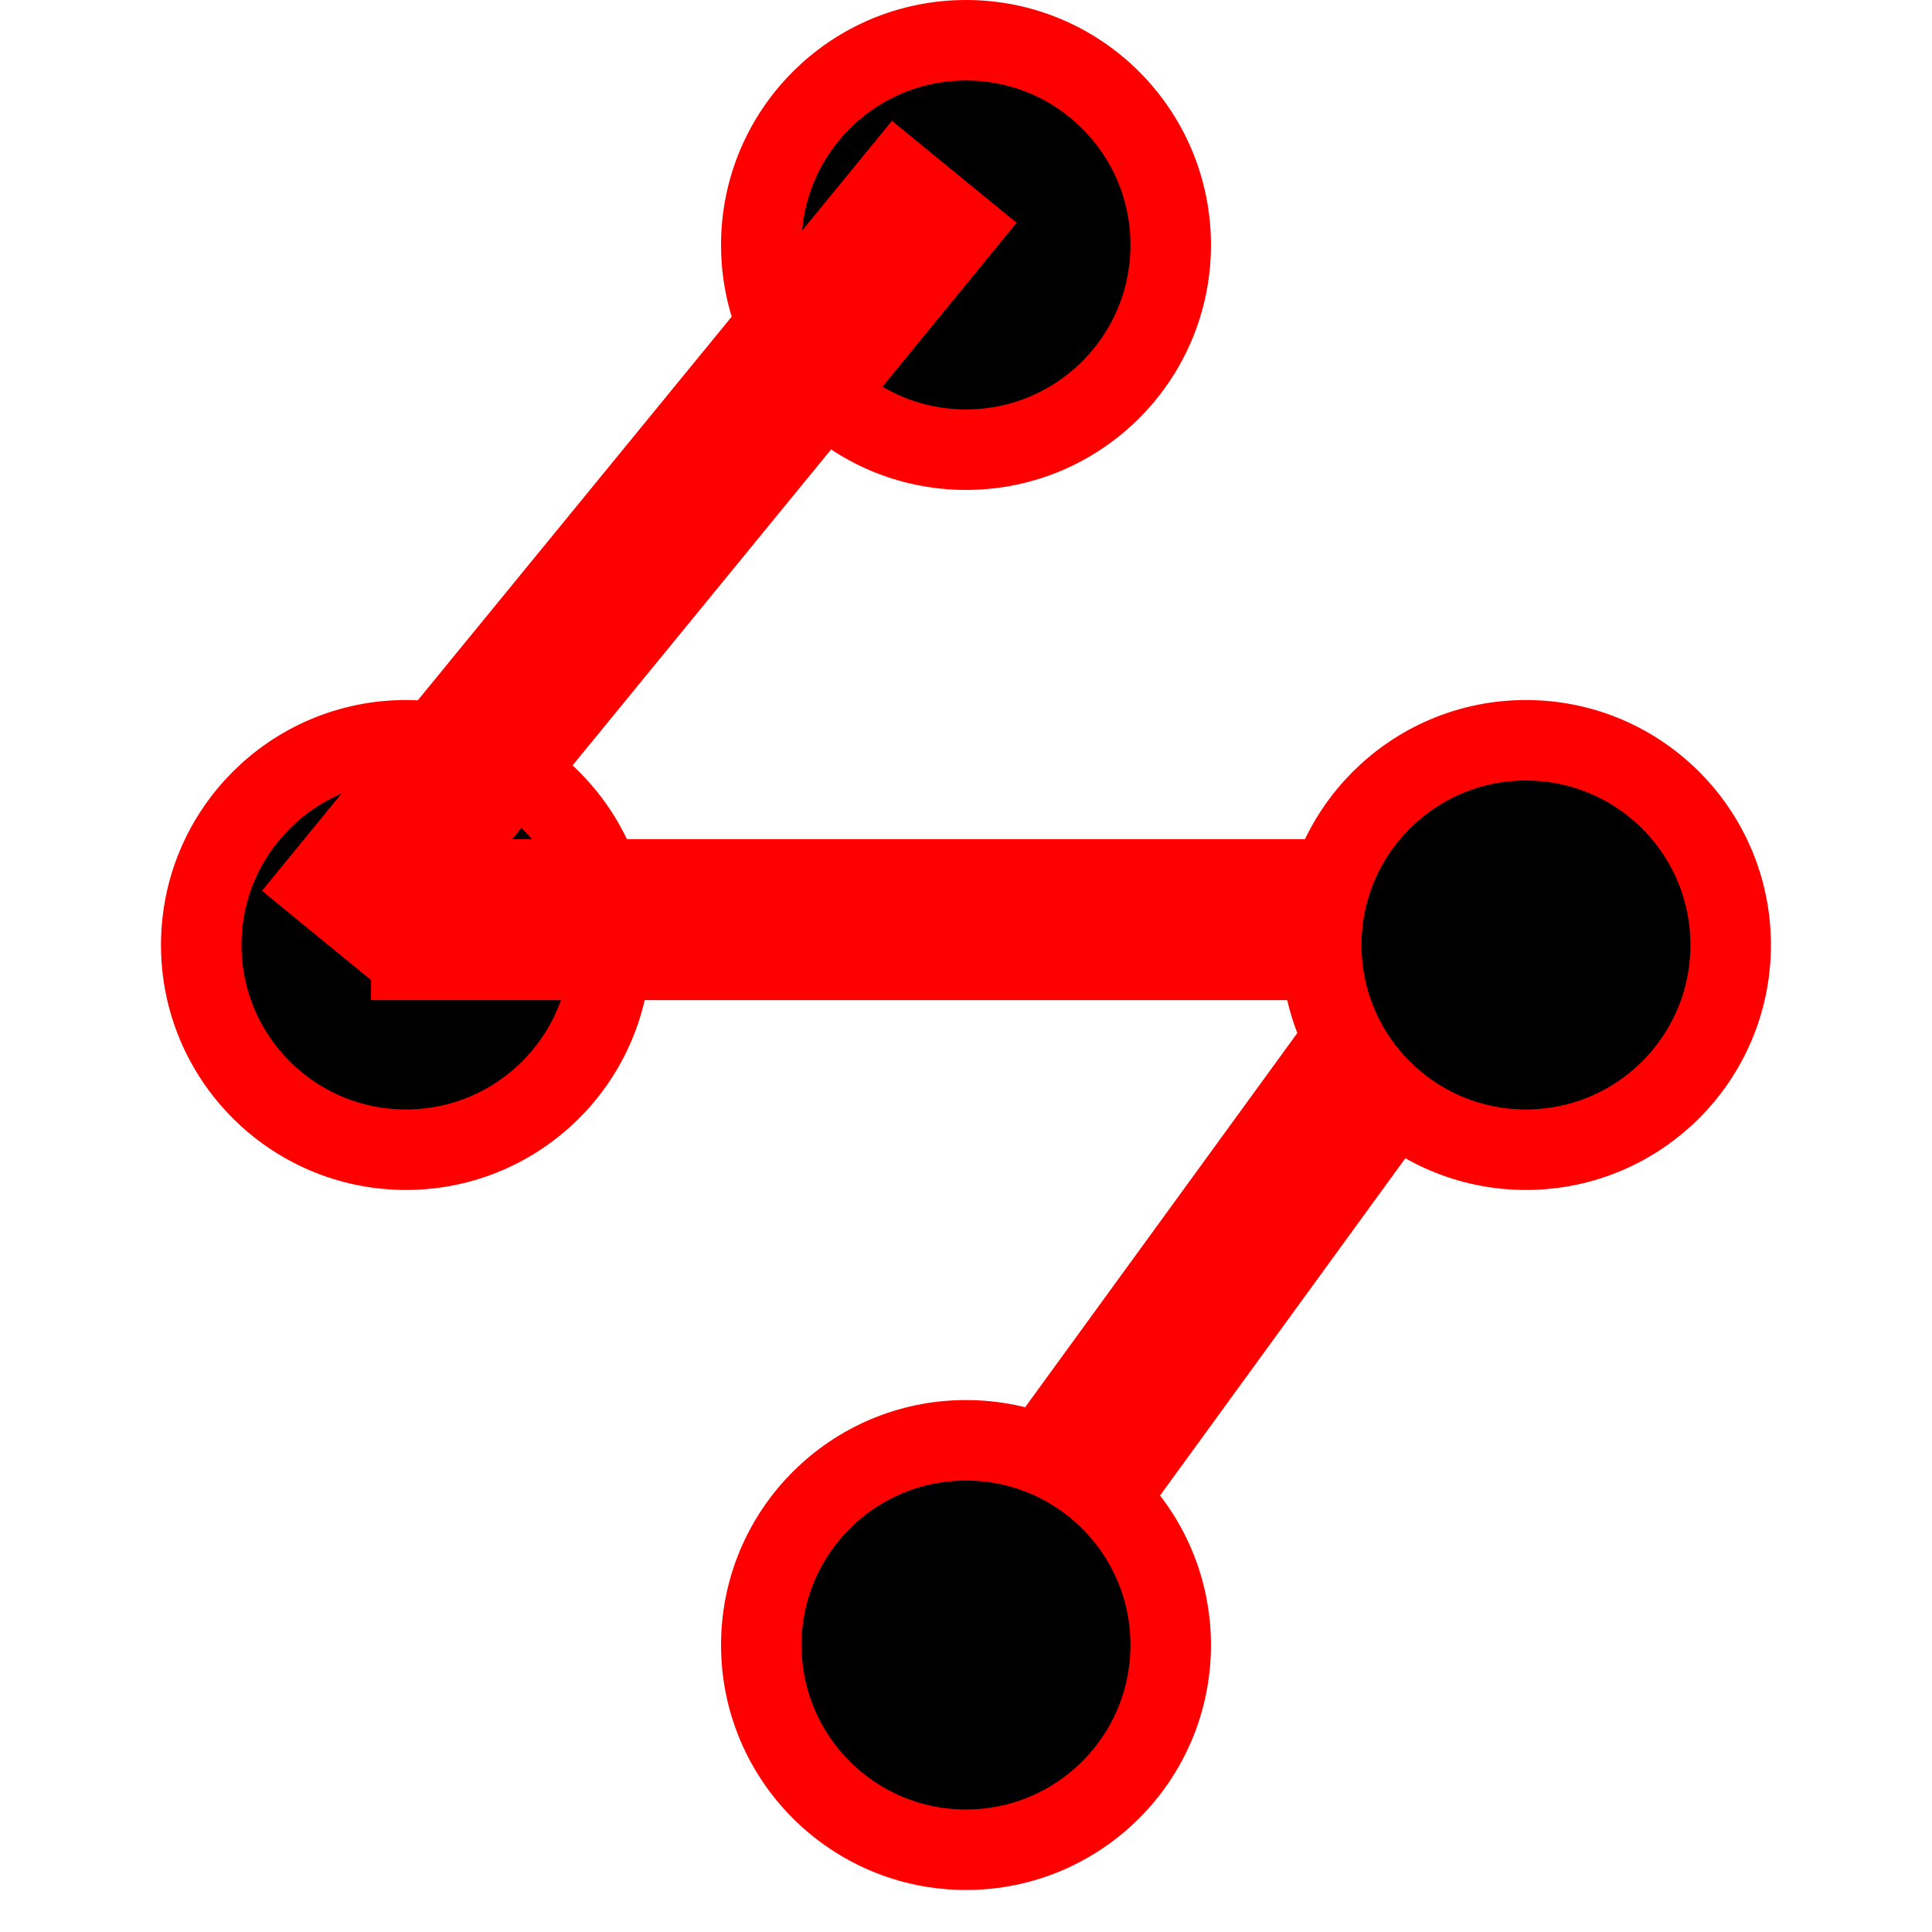
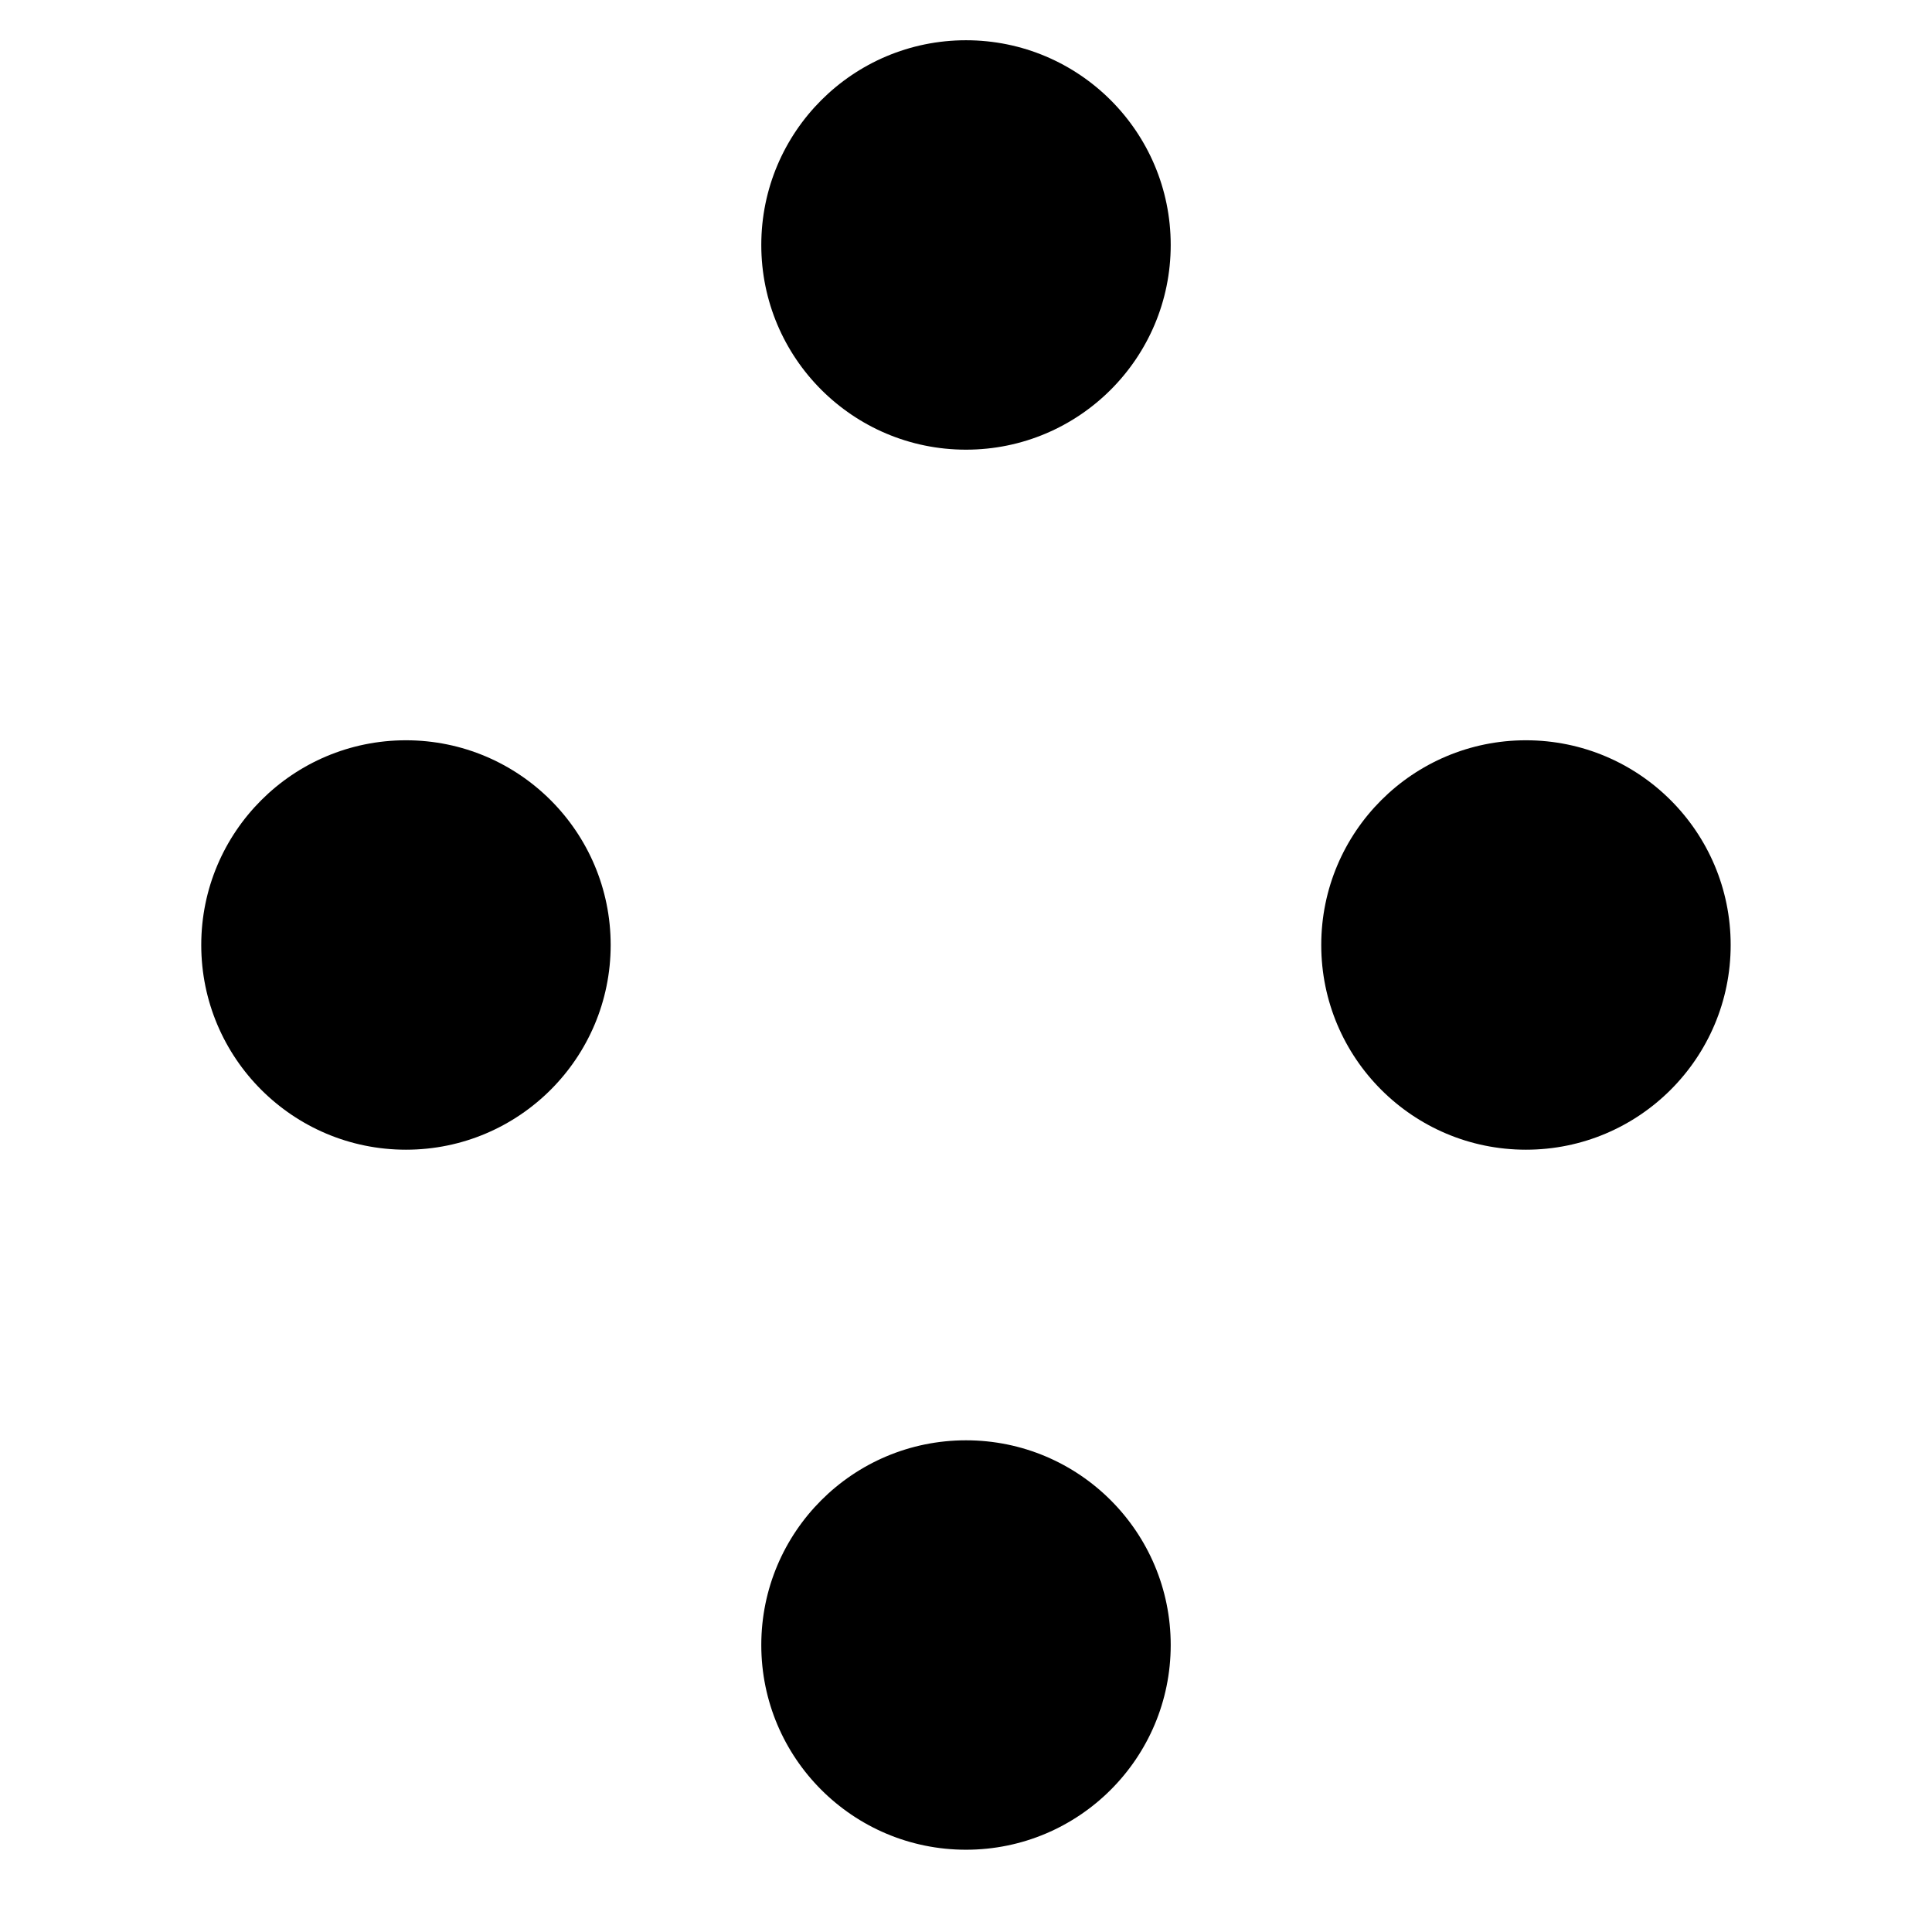
- <svg xmlns="http://www.w3.org/2000/svg" width="24" height="24" viewBox="0 0 24 24" stroke="red">
+ <svg xmlns="http://www.w3.org/2000/svg" width="24" height="24" viewBox="0 0 24 24">
  <circle cx="5.043" cy="11.739" r="2.543" />
  <circle cx="12" cy="3.043" r="2.543" />
  <line x1="4.609" y1="11.424" x2="18.522" y2="11.424" stroke-width="2" />
  <line x1="11.828" y1="20.428" x2="18.785" y2="10.863" stroke-width="2" />
  <line x1="4.028" y1="11.699" x2="11.854" y2="2.134" stroke-width="2" />
  <circle cx="12" cy="20.435" r="2.543" />
  <circle cx="18.956" cy="11.739" r="2.543" />
</svg>
